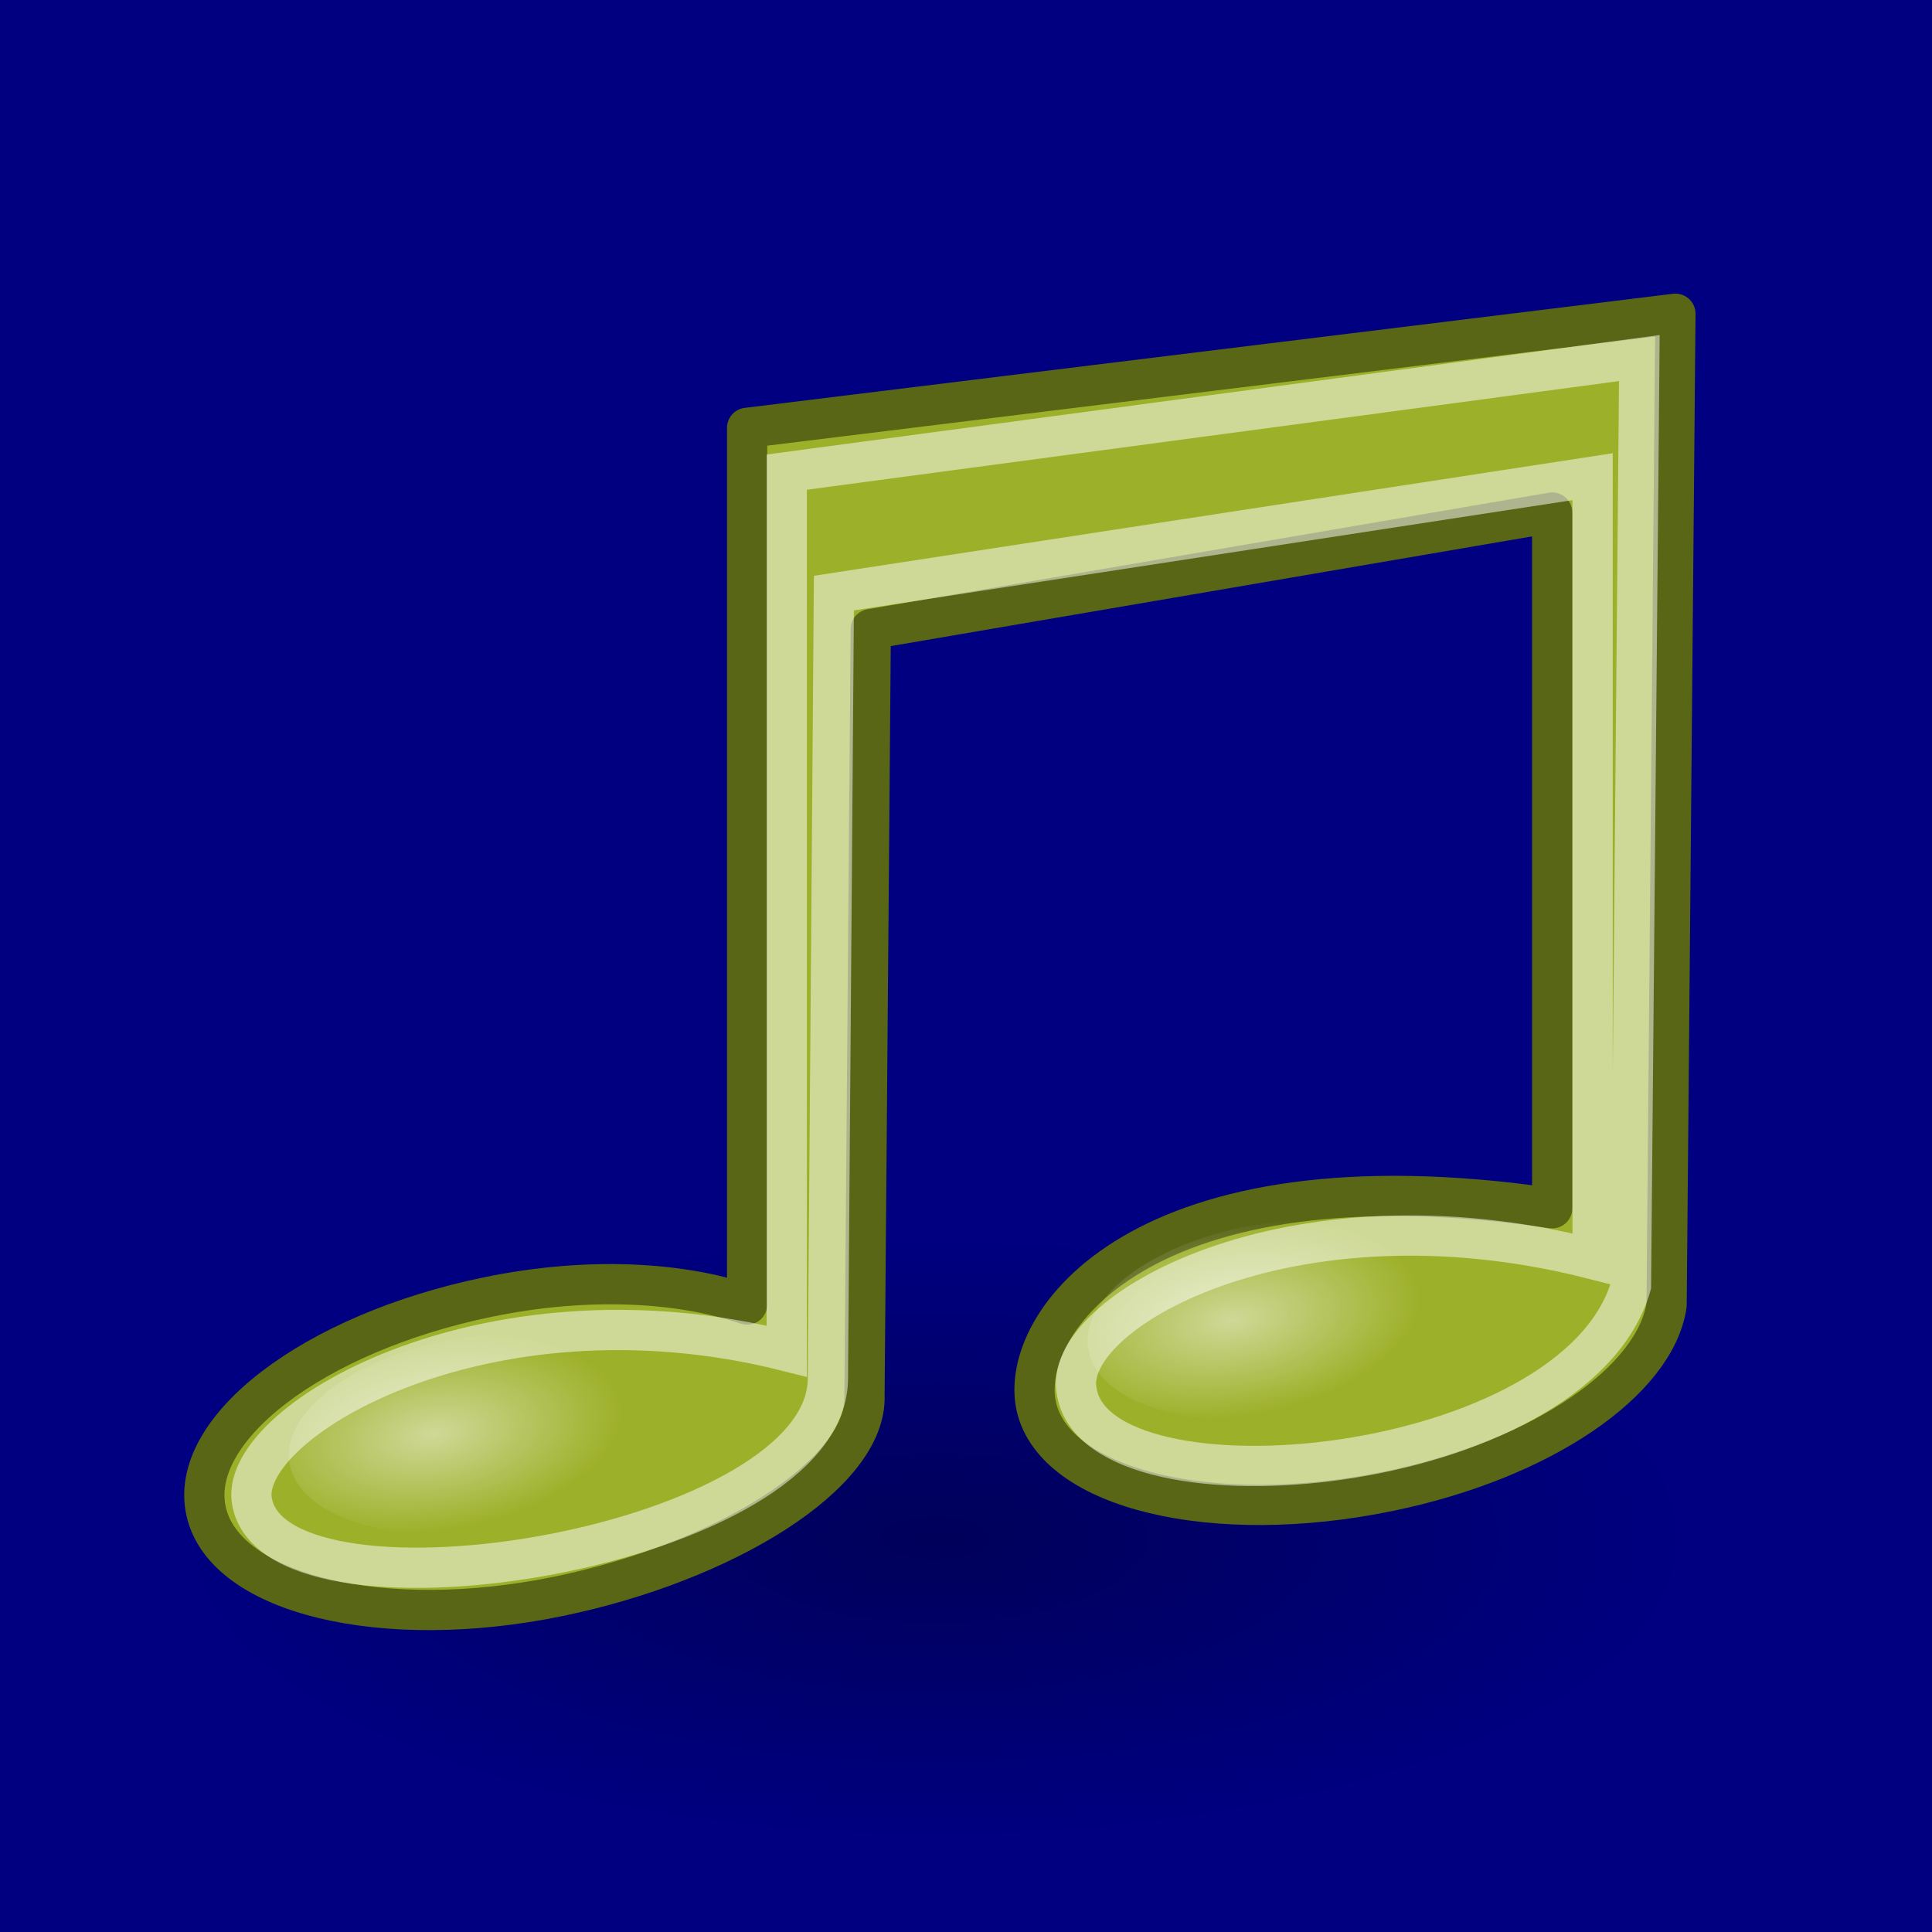
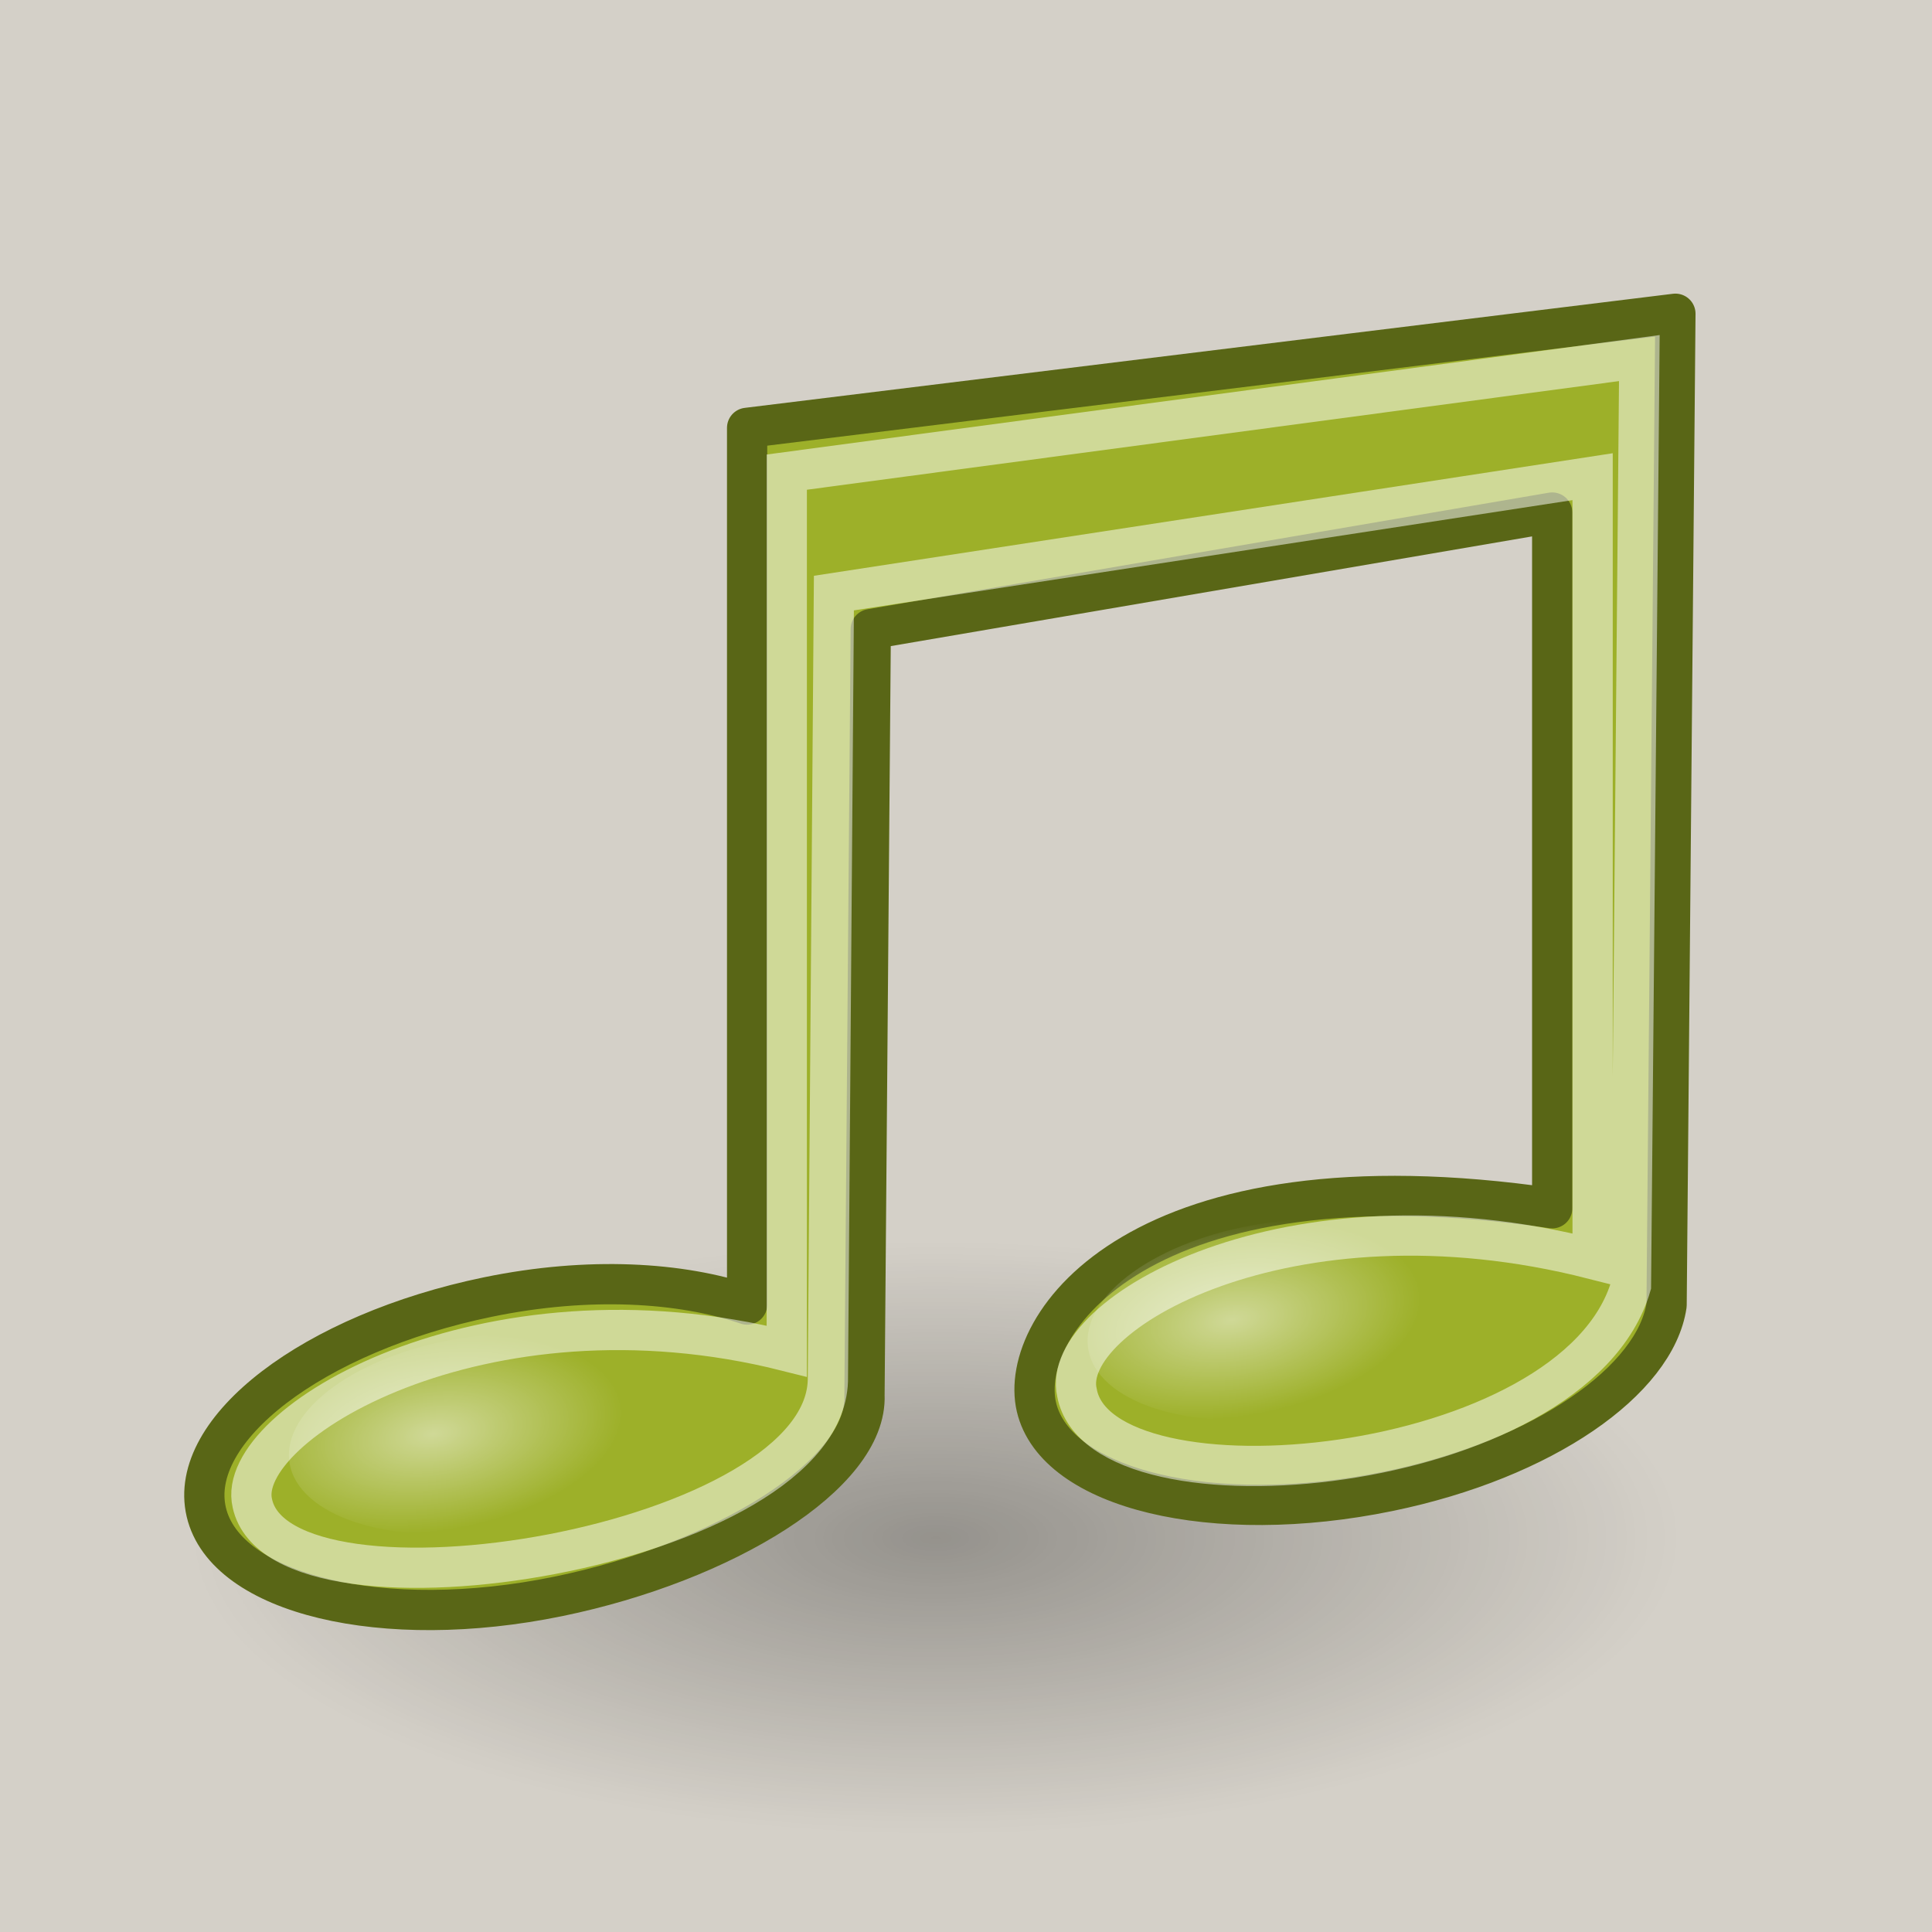
<svg xmlns="http://www.w3.org/2000/svg" xmlns:xlink="http://www.w3.org/1999/xlink" width="48" height="48" viewBox="0 0 48 48">
-   <rect fill="#000080" width="48" height="48" />
+   <rect fill="#D4D0C8" width="48" height="48" />
  <svg id="svg7032" height="48px" width="48px">
    <defs id="defs3">
      <linearGradient id="linearGradient2072">
        <stop style="stop-color:#000000;stop-opacity:1;" offset="0" id="stop2074" />
        <stop style="stop-color:#000000;stop-opacity:0;" offset="1" id="stop2076" />
      </linearGradient>
      <linearGradient id="linearGradient2315">
        <stop style="stop-color:#ffffff;stop-opacity:1;" offset="0" id="stop2317" />
        <stop style="stop-color:#ffffff;stop-opacity:0;" offset="1" id="stop2319" />
      </linearGradient>
      <radialGradient xlink:href="#linearGradient2315" id="radialGradient1358" gradientUnits="userSpaceOnUse" gradientTransform="matrix(1,-2.843321e-17,5.340760e-18,0.509804,5.770894e-16,16.05392)" cx="4.392" cy="32.308" fx="4.392" fy="32.308" r="6.375" />
      <radialGradient xlink:href="#linearGradient2315" id="radialGradient1360" gradientUnits="userSpaceOnUse" gradientTransform="matrix(1,-1.083254e-16,1.454372e-17,0.509804,1.185203e-14,16.05392)" cx="4.392" cy="32.308" fx="4.392" fy="32.308" r="6.375" />
      <radialGradient xlink:href="#linearGradient2072" id="radialGradient2078" cx="23.25" cy="35.375" fx="23.25" fy="35.375" r="18.5" gradientTransform="matrix(1,0,0,0.398649,0,21.2728)" gradientUnits="userSpaceOnUse" />
    </defs>
    <g id="layer1">
      <path style="opacity:0.3;color:#000000;fill:url(#radialGradient2078);fill-opacity:1;fill-rule:evenodd;stroke:none;stroke-width:2;stroke-linecap:round;stroke-linejoin:round;marker:none;marker-start:none;marker-mid:none;marker-end:none;stroke-miterlimit:4;stroke-dasharray:none;stroke-dashoffset:0;stroke-opacity:1;visibility:visible;display:inline;overflow:visible" id="path1344" d="M 41.75 35.375 A 18.5 7.375 0 1 1  4.75,35.375 A 18.5 7.375 0 1 1  41.75 35.375 z" transform="translate(0,2.834646)" />
      <path id="path7042" d="M 41.625,7.795 C 41.625,7.795 18.562,10.63 18.562,10.63 L 18.562,32.411 C 16.917,31.853 14.631,31.708 12.125,32.224 C 7.769,33.121 4.647,35.523 5.125,37.567 C 5.603,39.612 9.519,40.558 13.875,39.661 C 17.992,38.813 21.559,36.623 21.478,34.661 L 21.634,15.63 C 21.634,15.63 38.564,12.734 38.564,12.734 L 38.564,30.019 C 28.314,28.519 25.272,32.912 25.75,34.957 C 26.228,37.001 30.144,37.947 34.5,37.05 C 38.365,36.254 41.132,34.287 41.406,32.425 L 41.625,7.795 z " style="color:#000000;fill:#9db029;fill-opacity:1;fill-rule:nonzero;stroke:#596616;stroke-width:1;stroke-linecap:round;stroke-linejoin:round;marker:none;marker-start:none;marker-mid:none;marker-end:none;stroke-miterlimit:4;stroke-dashoffset:0;stroke-opacity:1;visibility:visible;display:block" />
      <path style="opacity:0.512;color:#000000;fill:none;fill-opacity:1;fill-rule:nonzero;stroke:#ffffff;stroke-width:1;stroke-linecap:butt;stroke-linejoin:miter;marker:none;marker-start:none;marker-mid:none;marker-end:none;stroke-miterlimit:4;stroke-dasharray:none;stroke-dashoffset:0;stroke-opacity:1;visibility:visible;display:block" d="M 40.729,8.896 C 40.729,8.896 19.547,11.73 19.547,11.73 L 19.547,33.569 C 11.982,31.663 5.814,35.403 6.269,37.347 C 6.973,40.666 20.647,38.449 20.569,34.208 L 20.718,14.735 C 20.718,14.735 39.568,11.843 39.568,11.843 L 39.568,31.28 C 32.002,29.353 26.303,32.656 26.757,34.6 C 27.337,37.794 39.136,36.714 40.521,31.943 L 40.729,8.896 z " id="path2311" />
      <path style="opacity:0.512;color:#000000;fill:url(#radialGradient1358);fill-opacity:1;fill-rule:nonzero;stroke:none;stroke-width:1;stroke-linecap:butt;stroke-linejoin:miter;marker:none;marker-start:none;marker-mid:none;marker-end:none;stroke-miterlimit:4;stroke-dasharray:none;stroke-dashoffset:0;stroke-opacity:1;visibility:visible;display:block;overflow:visible" id="path2313" d="M 12.25 32.75 A 6.375 3.25 0 1 1  -0.5,32.75 A 6.375 3.25 0 1 1  12.25 32.75 z" transform="matrix(0.734516,-0.111645,0.111645,0.734516,3.903362,12.22551)" />
      <path transform="matrix(0.734516,-0.111645,0.111645,0.734516,23.74587,9.390864)" d="M 12.25 32.75 A 6.375 3.25 0 1 1  -0.5,32.75 A 6.375 3.25 0 1 1  12.25 32.75 z" id="path2323" style="opacity:0.512;color:#000000;fill:url(#radialGradient1360);fill-opacity:1;fill-rule:nonzero;stroke:none;stroke-width:1;stroke-linecap:butt;stroke-linejoin:miter;marker:none;marker-start:none;marker-mid:none;marker-end:none;stroke-miterlimit:4;stroke-dasharray:none;stroke-dashoffset:0;stroke-opacity:1;visibility:visible;display:block;overflow:visible" />
    </g>
  </svg>
</svg>
